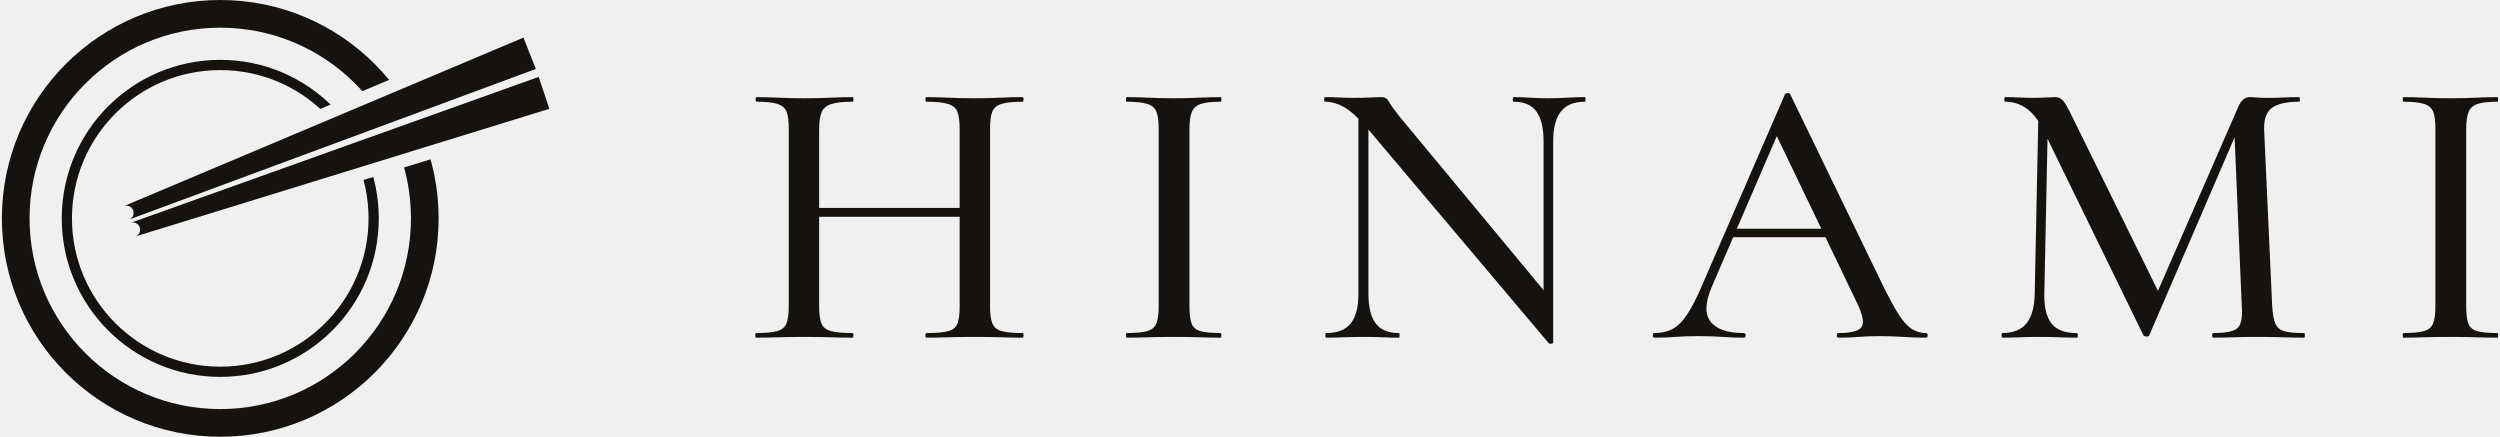
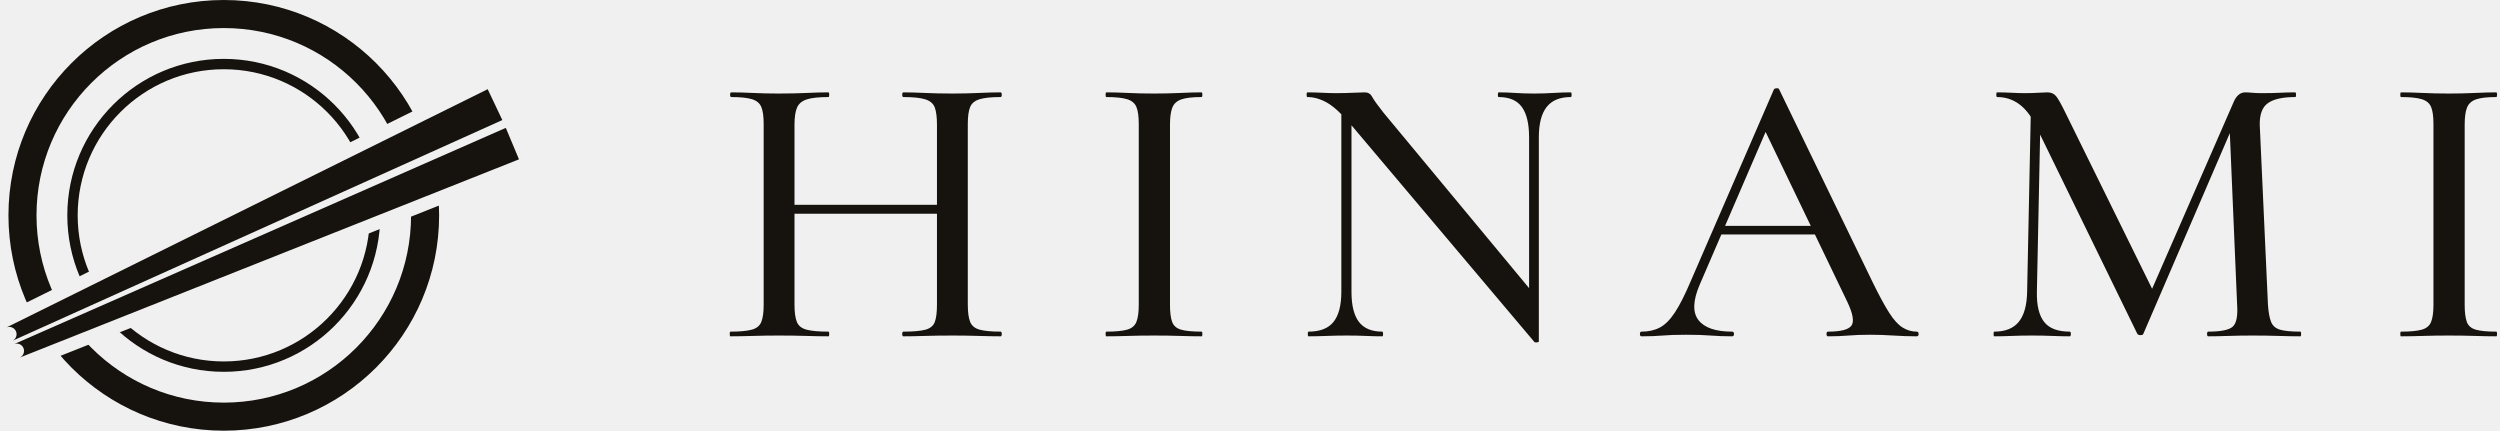
- <svg xmlns="http://www.w3.org/2000/svg" viewBox="0 0 995.87 174.24" width="996" height="174" role="img" aria-label="HINAMI">
-   <g transform="translate(-13.68 -44.88) scale(2.4)">
+ <svg xmlns="http://www.w3.org/2000/svg" viewBox="0 0 981.23 169.44" width="981" height="169" role="img" aria-label="HINAMI">
+   <g transform="translate(-18.72 -40.08) scale(2.4)">
    <defs>
      <mask id="gap" maskUnits="userSpaceOnUse" x="-10" y="-10" width="120" height="120">
        <rect x="-10" y="-10" width="120" height="120" fill="white" />
-         <path d="M26.89 55.18 L94.46 30.16 L92.40 24.95 L26.01 52.95 A1.20 1.20 0 0 1 26.89 55.18 Z" fill="black" stroke="black" stroke-width="4.4" stroke-linejoin="round" />
-         <path d="M27.86 58.02 L96.70 36.79 L94.94 31.48 L27.10 55.74 A1.20 1.20 0 0 1 27.86 58.02 Z" fill="black" stroke="black" stroke-width="4.4" stroke-linejoin="round" />
+         <path d="M9.39 72.55 L89.66 36.38 L87.26 31.32 L8.37 70.38 A1.20 1.20 0 0 1 9.39 72.55 Z" fill="black" stroke="black" stroke-width="4.4" stroke-linejoin="round" />
+         <path d="M10.57 75.31 L92.39 42.82 L90.23 37.66 L9.64 73.10 A1.20 1.20 0 0 1 10.57 75.31 Z" fill="black" stroke="black" stroke-width="4.4" stroke-linejoin="round" />
      </mask>
    </defs>
    <g mask="url(#gap)">
-       <circle cx="42" cy="55" r="34" fill="none" stroke="#16130F" stroke-width="4.6" />
-       <circle cx="42" cy="55" r="25.5" fill="none" stroke="#16130F" stroke-width="1.7" />
+       <circle cx="44" cy="52" r="33" fill="none" stroke="#16130F" stroke-width="4.6" />
+       <circle cx="44" cy="52" r="24.8" fill="none" stroke="#16130F" stroke-width="1.7" />
    </g>
-     <path d="M26.89 55.18 L94.46 30.16 L92.40 24.95 L26.01 52.95 A1.20 1.20 0 0 1 26.89 55.18 Z" fill="#16130F" />
-     <path d="M27.86 58.02 L96.70 36.79 L94.94 31.48 L27.10 55.74 A1.20 1.20 0 0 1 27.86 58.02 Z" fill="#16130F" />
+     <path d="M9.39 72.55 L89.66 36.38 L87.26 31.32 L8.37 70.38 A1.20 1.20 0 0 1 9.39 72.55 Z" fill="#16130F" />
+     <path d="M10.57 75.31 L92.39 42.82 L90.23 37.66 L9.64 73.10 A1.20 1.20 0 0 1 10.57 75.31 Z" fill="#16130F" />
  </g>
-   <path transform="translate(295.800 134.714) scale(0.15356)" d="M562 -542Q562 -571 556.5 -586.0Q551 -601 532.5 -607.0Q514 -613 476 -613Q473 -613 473.0 -619.0Q473 -625 476 -625Q500 -625 531.5 -623.5Q563 -622 602 -622Q636 -622 668.5 -623.5Q701 -625 725 -625Q728 -625 728.0 -619.0Q728 -613 725 -613Q690 -613 671.5 -607.5Q653 -602 647.0 -587.5Q641 -573 641 -544V-81Q641 -52 647.0 -37.0Q653 -22 671.5 -17.0Q690 -12 725 -12Q728 -12 728.0 -6.0Q728 0 725 0Q701 0 668.5 -1.0Q636 -2 602 -2Q563 -2 531.5 -1.0Q500 0 476 0Q473 0 473.0 -6.0Q473 -12 476 -12Q514 -12 532.5 -17.0Q551 -22 556.5 -37.0Q562 -52 562 -81ZM155 -314V-337H597V-314ZM118 -81V-544Q118 -573 112.0 -587.5Q106 -602 88.0 -607.5Q70 -613 35 -613Q32 -613 32.0 -619.0Q32 -625 35 -625Q60 -625 91.0 -623.5Q122 -622 156 -622Q196 -622 227.5 -623.5Q259 -625 284 -625Q286 -625 286.0 -619.0Q286 -613 284 -613Q247 -613 228.5 -607.0Q210 -601 203.5 -586.0Q197 -571 197 -542V-81Q197 -52 203.0 -37.0Q209 -22 228.0 -17.0Q247 -12 284 -12Q286 -12 286.0 -6.0Q286 0 284 0Q258 0 227.0 -1.0Q196 -2 156 -2Q122 -2 90.0 -1.0Q58 0 33 0Q31 0 31.0 -6.0Q31 -12 33 -12Q69 -12 87.5 -17.0Q106 -22 112.0 -37.0Q118 -52 118 -81Z M1159 -81Q1159 -52 1164.5 -37.0Q1170 -22 1187.5 -17.0Q1205 -12 1240 -12Q1242 -12 1242.0 -6.0Q1242 0 1240 0Q1215 0 1184.5 -1.0Q1154 -2 1118 -2Q1083 -2 1052.0 -1.0Q1021 0 996 0Q994 0 994.0 -6.0Q994 -12 996 -12Q1031 -12 1049.0 -17.0Q1067 -22 1073.0 -37.0Q1079 -52 1079 -81V-544Q1079 -573 1073.0 -587.5Q1067 -602 1049.0 -607.5Q1031 -613 996 -613Q994 -613 994.0 -619.0Q994 -625 996 -625Q1021 -625 1052.0 -623.5Q1083 -622 1118 -622Q1154 -622 1185.0 -623.5Q1216 -625 1240 -625Q1242 -625 1242.0 -619.0Q1242 -613 1240 -613Q1205 -613 1188.0 -607.0Q1171 -601 1165.0 -586.0Q1159 -571 1159 -542Z M1598 -114V-602L1624 -600V-114Q1624 -62 1643.0 -37.0Q1662 -12 1703 -12Q1705 -12 1705.0 -6.0Q1705 0 1703 0Q1682 0 1660.5 -1.0Q1639 -2 1612 -2Q1586 -2 1561.0 -1.0Q1536 0 1514 0Q1512 0 1512.0 -6.0Q1512 -12 1514 -12Q1558 -12 1578.0 -37.0Q1598 -62 1598 -114ZM2104 13Q2104 15 2099.5 15.5Q2095 16 2093 15L1622 -543Q1587 -584 1561.5 -598.5Q1536 -613 1511 -613Q1509 -613 1509.0 -619.0Q1509 -625 1511 -625Q1530 -625 1549.0 -624.0Q1568 -623 1584 -623Q1608 -623 1628.0 -624.0Q1648 -625 1658 -625Q1671 -625 1677.0 -613.5Q1683 -602 1706 -573L2096 -103ZM2104 -510V13L2079 -18V-510Q2079 -562 2060.5 -587.5Q2042 -613 2001 -613Q1999 -613 1999.0 -619.0Q1999 -625 2001 -625Q2022 -625 2044.0 -623.5Q2066 -622 2092 -622Q2117 -622 2141.0 -623.5Q2165 -625 2186 -625Q2188 -625 2188.0 -619.0Q2188 -613 2186 -613Q2144 -613 2124.0 -587.5Q2104 -562 2104 -510Z M2555 -261 2567 -283H2839L2846 -261ZM3072 -12Q3077 -12 3077.0 -6.0Q3077 0 3072 0Q3043 0 3012.5 -2.0Q2982 -4 2953 -4Q2921 -4 2897.5 -2.0Q2874 0 2845 0Q2841 0 2841.0 -6.0Q2841 -12 2845 -12Q2894 -12 2905.0 -27.5Q2916 -43 2894 -89L2679 -536L2711 -584L2516 -132Q2490 -71 2513.0 -41.5Q2536 -12 2599 -12Q2604 -12 2604.0 -6.0Q2604 0 2599 0Q2569 0 2544.0 -2.0Q2519 -4 2481 -4Q2444 -4 2421.5 -2.0Q2399 0 2367 0Q2363 0 2363.0 -6.0Q2363 -12 2367 -12Q2394 -12 2414.0 -22.5Q2434 -33 2452.5 -61.0Q2471 -89 2493 -141L2706 -632Q2707 -635 2713.0 -635.5Q2719 -636 2720 -632L2960 -137Q2984 -88 3001.5 -60.5Q3019 -33 3036.0 -22.5Q3053 -12 3072 -12Z M3355 -114 3365 -602 3390 -600 3380 -114Q3379 -62 3398.5 -37.0Q3418 -12 3464 -12Q3467 -12 3467.0 -6.0Q3467 0 3464 0Q3442 0 3419.0 -1.0Q3396 -2 3367 -2Q3340 -2 3316.0 -1.0Q3292 0 3271 0Q3269 0 3269.0 -6.0Q3269 -12 3271 -12Q3313 -12 3333.5 -37.0Q3354 -62 3355 -114ZM4055 -12Q4057 -12 4057.0 -6.0Q4057 0 4055 0Q4030 0 3999.0 -1.0Q3968 -2 3933 -2Q3900 -2 3871.0 -1.0Q3842 0 3819 0Q3816 0 3816.0 -6.0Q3816 -12 3819 -12Q3868 -12 3882.0 -25.0Q3896 -38 3893 -81L3873 -552L3912 -608L3653 -7Q3652 -3 3645.5 -3.0Q3639 -3 3637 -7L3376 -542Q3341 -613 3278 -613Q3276 -613 3276.0 -619.0Q3276 -625 3278 -625Q3296 -625 3315.5 -624.0Q3335 -623 3349 -623Q3368 -623 3383.5 -624.0Q3399 -625 3407 -625Q3421 -625 3429.0 -615.5Q3437 -606 3453 -573L3680 -112L3643 -48L3884 -600Q3889 -612 3896.5 -618.5Q3904 -625 3914 -625Q3921 -625 3931.5 -624.0Q3942 -623 3956 -623Q3984 -623 4003.0 -624.0Q4022 -625 4042 -625Q4044 -625 4044.0 -619.0Q4044 -613 4042 -613Q3994 -613 3972.0 -597.5Q3950 -582 3951 -541L3972 -81Q3974 -52 3980.0 -37.0Q3986 -22 4003.0 -17.0Q4020 -12 4055 -12Z M4476 -81Q4476 -52 4481.5 -37.0Q4487 -22 4504.5 -17.0Q4522 -12 4557 -12Q4559 -12 4559.0 -6.0Q4559 0 4557 0Q4532 0 4501.5 -1.0Q4471 -2 4435 -2Q4400 -2 4369.0 -1.0Q4338 0 4313 0Q4311 0 4311.0 -6.0Q4311 -12 4313 -12Q4348 -12 4366.0 -17.0Q4384 -22 4390.0 -37.0Q4396 -52 4396 -81V-544Q4396 -573 4390.0 -587.5Q4384 -602 4366.0 -607.5Q4348 -613 4313 -613Q4311 -613 4311.0 -619.0Q4311 -625 4313 -625Q4338 -625 4369.0 -623.5Q4400 -622 4435 -622Q4471 -622 4502.0 -623.5Q4533 -625 4557 -625Q4559 -625 4559.0 -619.0Q4559 -613 4557 -613Q4522 -613 4505.0 -607.0Q4488 -601 4482.0 -586.0Q4476 -571 4476 -542Z" fill="#16130F" />
+   <path transform="translate(281.160 132.314) scale(0.15356)" d="M562 -542Q562 -571 556.5 -586.0Q551 -601 532.5 -607.0Q514 -613 476 -613Q473 -613 473.0 -619.0Q473 -625 476 -625Q500 -625 531.5 -623.5Q563 -622 602 -622Q636 -622 668.5 -623.5Q701 -625 725 -625Q728 -625 728.0 -619.0Q728 -613 725 -613Q690 -613 671.5 -607.5Q653 -602 647.0 -587.5Q641 -573 641 -544V-81Q641 -52 647.0 -37.0Q653 -22 671.5 -17.0Q690 -12 725 -12Q728 -12 728.0 -6.0Q728 0 725 0Q701 0 668.5 -1.0Q636 -2 602 -2Q563 -2 531.5 -1.0Q500 0 476 0Q473 0 473.0 -6.0Q473 -12 476 -12Q514 -12 532.5 -17.0Q551 -22 556.5 -37.0Q562 -52 562 -81ZM155 -314V-337H597V-314ZM118 -81V-544Q118 -573 112.0 -587.5Q106 -602 88.0 -607.5Q70 -613 35 -613Q32 -613 32.0 -619.0Q32 -625 35 -625Q60 -625 91.0 -623.5Q122 -622 156 -622Q196 -622 227.5 -623.5Q259 -625 284 -625Q286 -625 286.0 -619.0Q286 -613 284 -613Q247 -613 228.5 -607.0Q210 -601 203.5 -586.0Q197 -571 197 -542V-81Q197 -52 203.0 -37.0Q209 -22 228.0 -17.0Q247 -12 284 -12Q286 -12 286.0 -6.0Q286 0 284 0Q258 0 227.0 -1.0Q196 -2 156 -2Q122 -2 90.0 -1.0Q58 0 33 0Q31 0 31.0 -6.0Q31 -12 33 -12Q69 -12 87.5 -17.0Q106 -22 112.0 -37.0Q118 -52 118 -81Z M1159 -81Q1159 -52 1164.5 -37.0Q1170 -22 1187.5 -17.0Q1205 -12 1240 -12Q1242 -12 1242.0 -6.0Q1242 0 1240 0Q1215 0 1184.5 -1.0Q1154 -2 1118 -2Q1083 -2 1052.0 -1.0Q1021 0 996 0Q994 0 994.0 -6.0Q994 -12 996 -12Q1031 -12 1049.0 -17.0Q1067 -22 1073.0 -37.0Q1079 -52 1079 -81V-544Q1079 -573 1073.0 -587.5Q1067 -602 1049.0 -607.5Q1031 -613 996 -613Q994 -613 994.0 -619.0Q994 -625 996 -625Q1021 -625 1052.0 -623.5Q1083 -622 1118 -622Q1154 -622 1185.0 -623.5Q1216 -625 1240 -625Q1242 -625 1242.0 -619.0Q1242 -613 1240 -613Q1205 -613 1188.0 -607.0Q1171 -601 1165.0 -586.0Q1159 -571 1159 -542Z M1598 -114V-602L1624 -600V-114Q1624 -62 1643.0 -37.0Q1662 -12 1703 -12Q1705 -12 1705.0 -6.0Q1705 0 1703 0Q1682 0 1660.5 -1.0Q1639 -2 1612 -2Q1586 -2 1561.0 -1.0Q1536 0 1514 0Q1512 0 1512.0 -6.0Q1512 -12 1514 -12Q1558 -12 1578.0 -37.0Q1598 -62 1598 -114ZM2104 13Q2104 15 2099.5 15.5Q2095 16 2093 15L1622 -543Q1587 -584 1561.5 -598.5Q1536 -613 1511 -613Q1509 -613 1509.0 -619.0Q1509 -625 1511 -625Q1530 -625 1549.0 -624.0Q1568 -623 1584 -623Q1608 -623 1628.0 -624.0Q1648 -625 1658 -625Q1671 -625 1677.0 -613.5Q1683 -602 1706 -573L2096 -103ZM2104 -510V13L2079 -18V-510Q2079 -562 2060.5 -587.5Q2042 -613 2001 -613Q1999 -613 1999.0 -619.0Q1999 -625 2001 -625Q2022 -625 2044.0 -623.5Q2066 -622 2092 -622Q2117 -622 2141.0 -623.5Q2165 -625 2186 -625Q2188 -625 2188.0 -619.0Q2188 -613 2186 -613Q2144 -613 2124.0 -587.5Q2104 -562 2104 -510Z M2555 -261 2567 -283H2839L2846 -261ZM3072 -12Q3077 -12 3077.0 -6.0Q3077 0 3072 0Q3043 0 3012.5 -2.0Q2982 -4 2953 -4Q2921 -4 2897.5 -2.0Q2874 0 2845 0Q2841 0 2841.0 -6.0Q2841 -12 2845 -12Q2894 -12 2905.0 -27.5Q2916 -43 2894 -89L2679 -536L2711 -584L2516 -132Q2490 -71 2513.0 -41.5Q2536 -12 2599 -12Q2604 -12 2604.0 -6.0Q2604 0 2599 0Q2569 0 2544.0 -2.0Q2519 -4 2481 -4Q2444 -4 2421.5 -2.0Q2399 0 2367 0Q2363 0 2363.0 -6.0Q2363 -12 2367 -12Q2394 -12 2414.0 -22.5Q2434 -33 2452.5 -61.0Q2471 -89 2493 -141L2706 -632Q2707 -635 2713.0 -635.5Q2719 -636 2720 -632L2960 -137Q2984 -88 3001.5 -60.5Q3019 -33 3036.0 -22.5Q3053 -12 3072 -12Z M3355 -114 3365 -602 3390 -600 3380 -114Q3379 -62 3398.5 -37.0Q3418 -12 3464 -12Q3467 -12 3467.0 -6.0Q3467 0 3464 0Q3442 0 3419.0 -1.0Q3396 -2 3367 -2Q3340 -2 3316.0 -1.0Q3292 0 3271 0Q3269 0 3269.0 -6.0Q3269 -12 3271 -12Q3313 -12 3333.5 -37.0Q3354 -62 3355 -114ZM4055 -12Q4057 -12 4057.0 -6.0Q4057 0 4055 0Q4030 0 3999.0 -1.0Q3968 -2 3933 -2Q3900 -2 3871.0 -1.0Q3842 0 3819 0Q3816 0 3816.0 -6.0Q3816 -12 3819 -12Q3868 -12 3882.0 -25.0Q3896 -38 3893 -81L3873 -552L3912 -608L3653 -7Q3652 -3 3645.5 -3.0Q3639 -3 3637 -7L3376 -542Q3341 -613 3278 -613Q3276 -613 3276.0 -619.0Q3276 -625 3278 -625Q3296 -625 3315.5 -624.0Q3335 -623 3349 -623Q3368 -623 3383.5 -624.0Q3399 -625 3407 -625Q3421 -625 3429.0 -615.5Q3437 -606 3453 -573L3680 -112L3643 -48L3884 -600Q3889 -612 3896.5 -618.5Q3904 -625 3914 -625Q3921 -625 3931.5 -624.0Q3942 -623 3956 -623Q3984 -623 4003.0 -624.0Q4022 -625 4042 -625Q4044 -625 4044.0 -619.0Q4044 -613 4042 -613Q3994 -613 3972.0 -597.5Q3950 -582 3951 -541L3972 -81Q3974 -52 3980.0 -37.0Q3986 -22 4003.0 -17.0Q4020 -12 4055 -12Z M4476 -81Q4476 -52 4481.5 -37.0Q4487 -22 4504.5 -17.0Q4522 -12 4557 -12Q4559 -12 4559.0 -6.0Q4559 0 4557 0Q4532 0 4501.5 -1.0Q4471 -2 4435 -2Q4400 -2 4369.0 -1.0Q4338 0 4313 0Q4311 0 4311.0 -6.0Q4311 -12 4313 -12Q4348 -12 4366.0 -17.0Q4384 -22 4390.0 -37.0Q4396 -52 4396 -81V-544Q4396 -573 4390.0 -587.5Q4384 -602 4366.0 -607.5Q4348 -613 4313 -613Q4311 -613 4311.0 -619.0Q4311 -625 4313 -625Q4338 -625 4369.0 -623.5Q4400 -622 4435 -622Q4471 -622 4502.0 -623.5Q4533 -625 4557 -625Q4559 -625 4559.0 -619.0Q4559 -613 4557 -613Q4522 -613 4505.0 -607.0Q4488 -601 4482.0 -586.0Q4476 -571 4476 -542Z" fill="#16130F" />
</svg>
